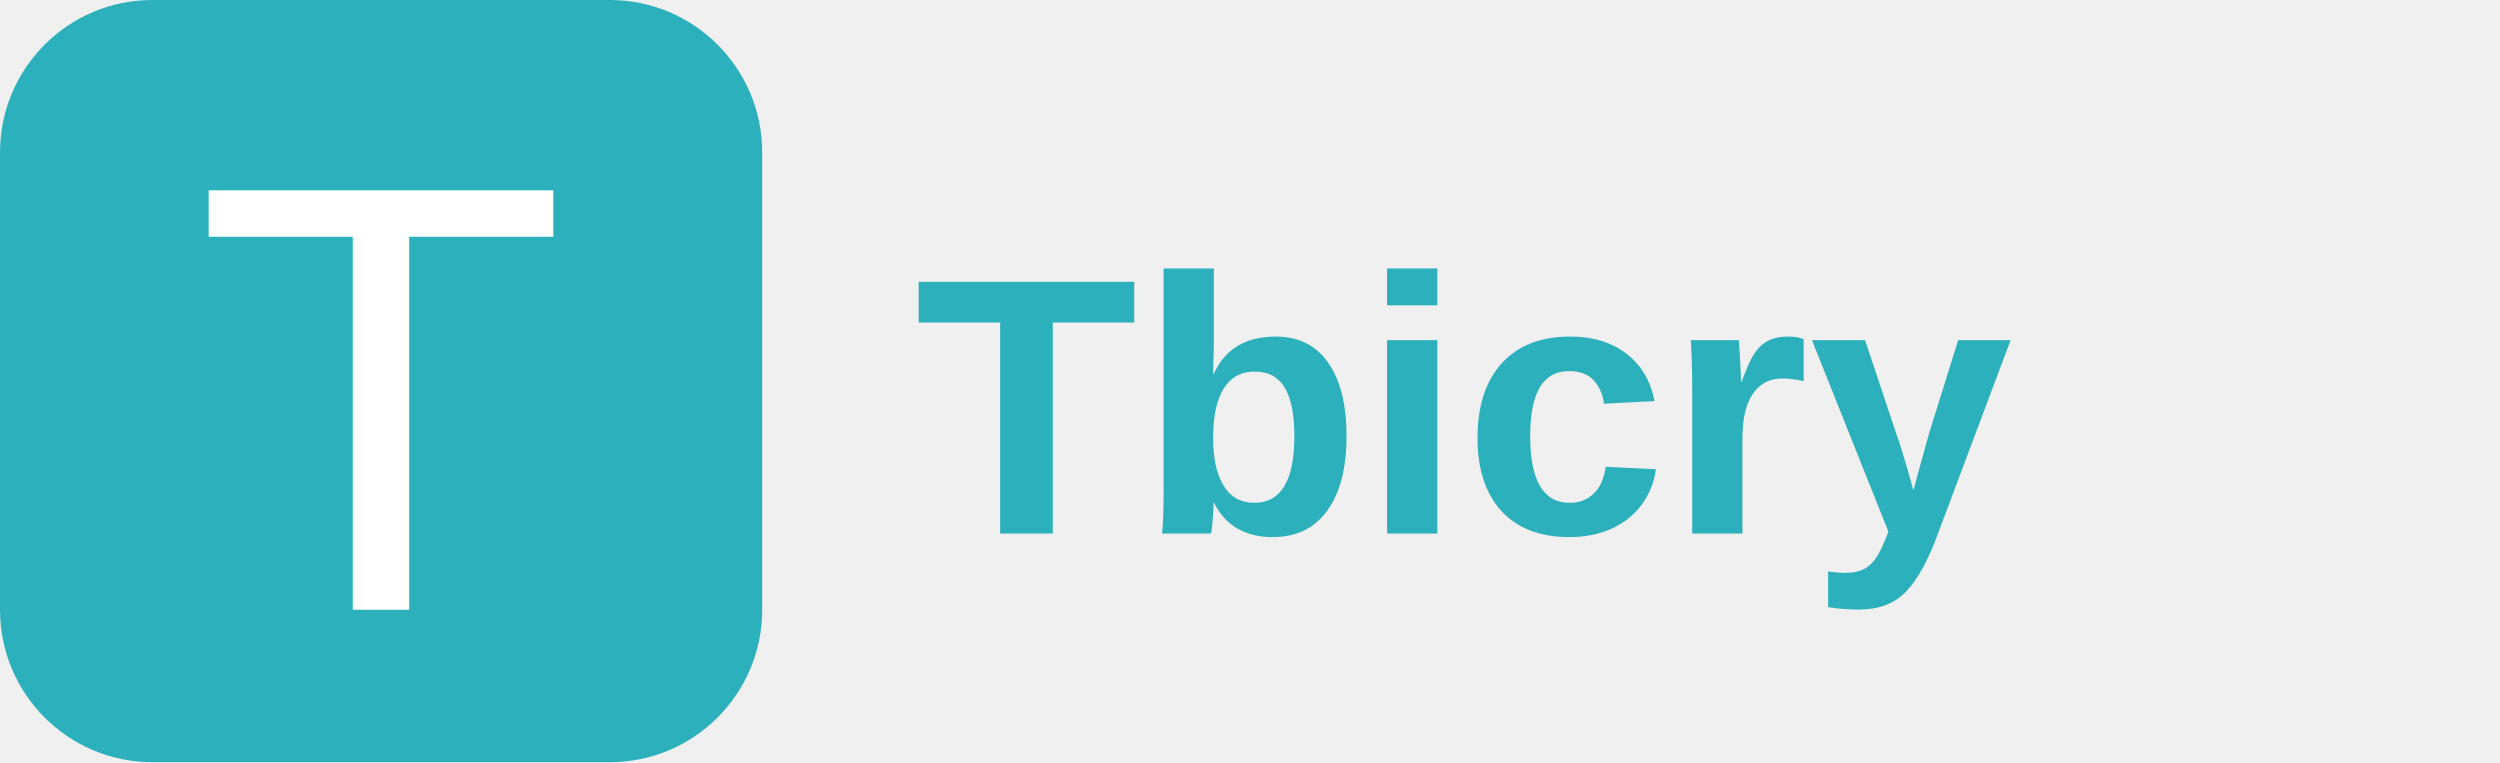
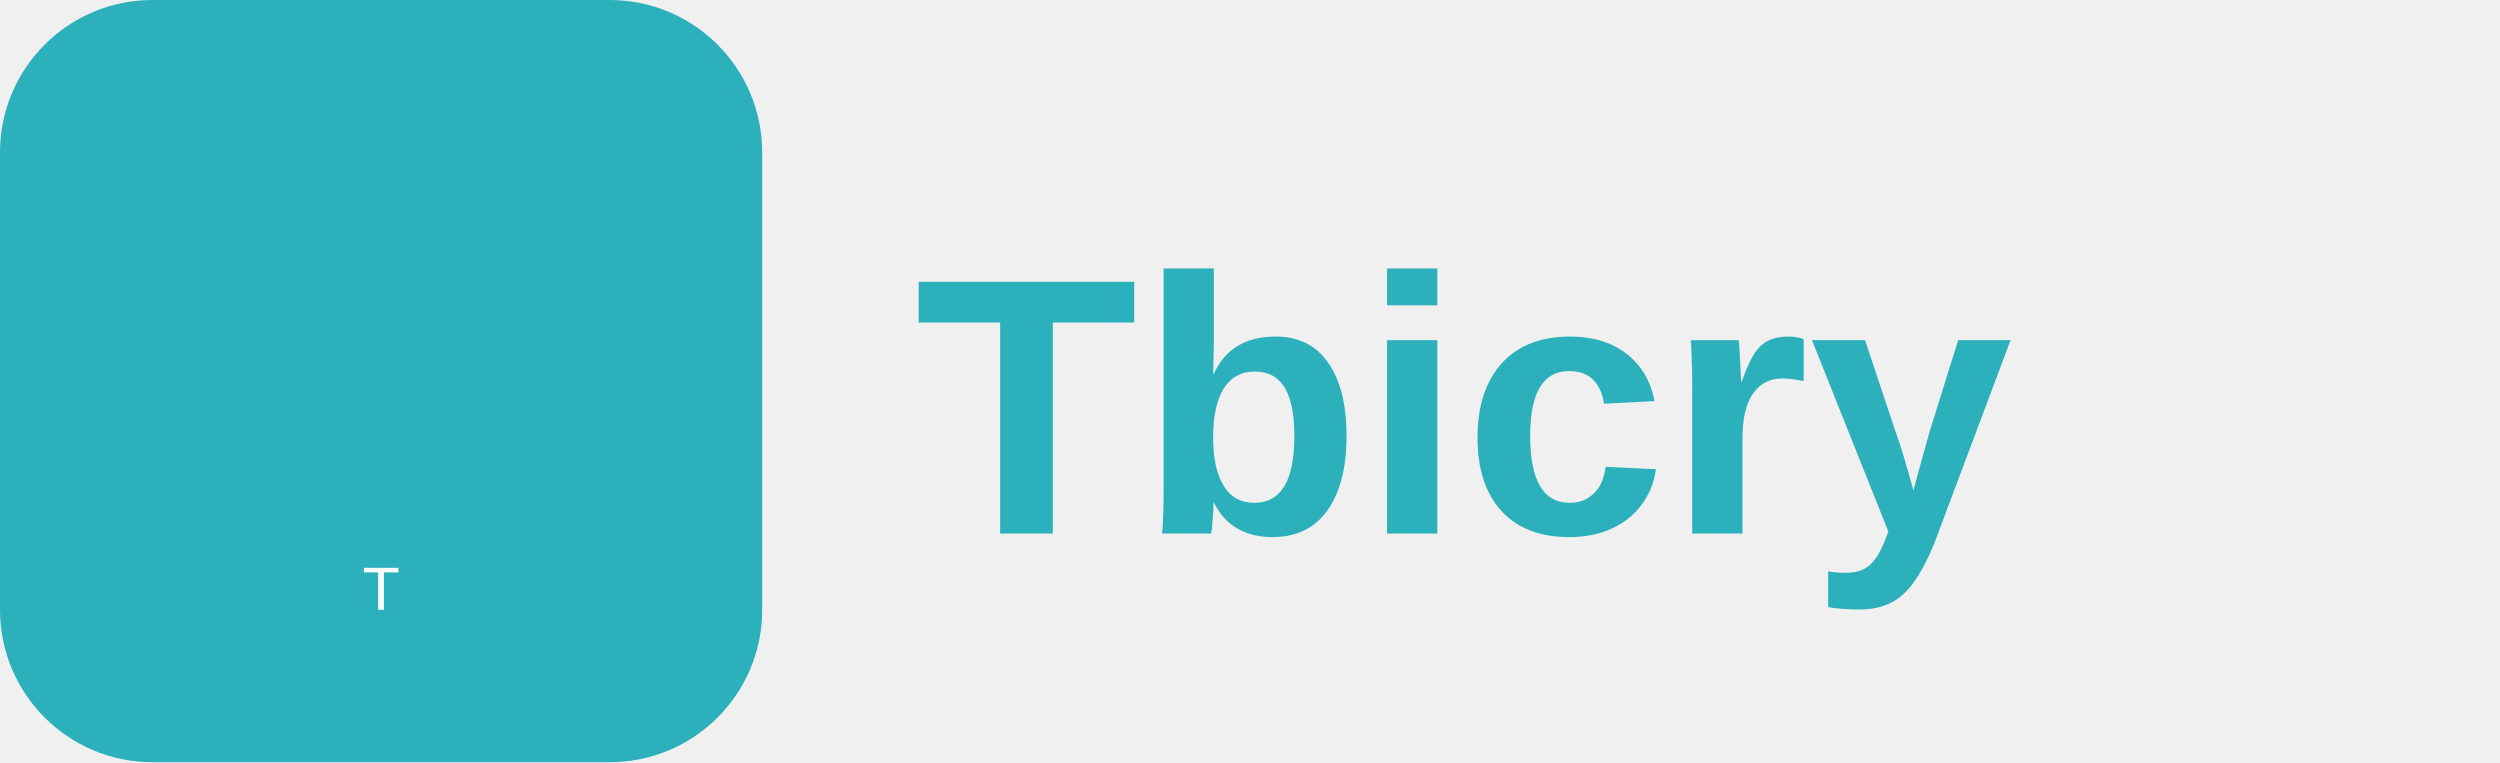
<svg xmlns="http://www.w3.org/2000/svg" width="164" height="50" viewBox="0 0 164 50" fill="none">
  <rect width="50" height="50" rx="10" fill="#2CB1BC" />
-   <text x="25" y="40" text-anchor="middle" font-family="Arial" font-size="40" fill="white">T</text>
+   <text x="25" y="40" text-anchor="middle" font-family="Arial" font-size="4" fill="white">T</text>
  <text x="60" y="35" font-family="Arial" font-size="24" font-weight="bold" fill="#2CB1BC">Tbicry</text>
</svg>
